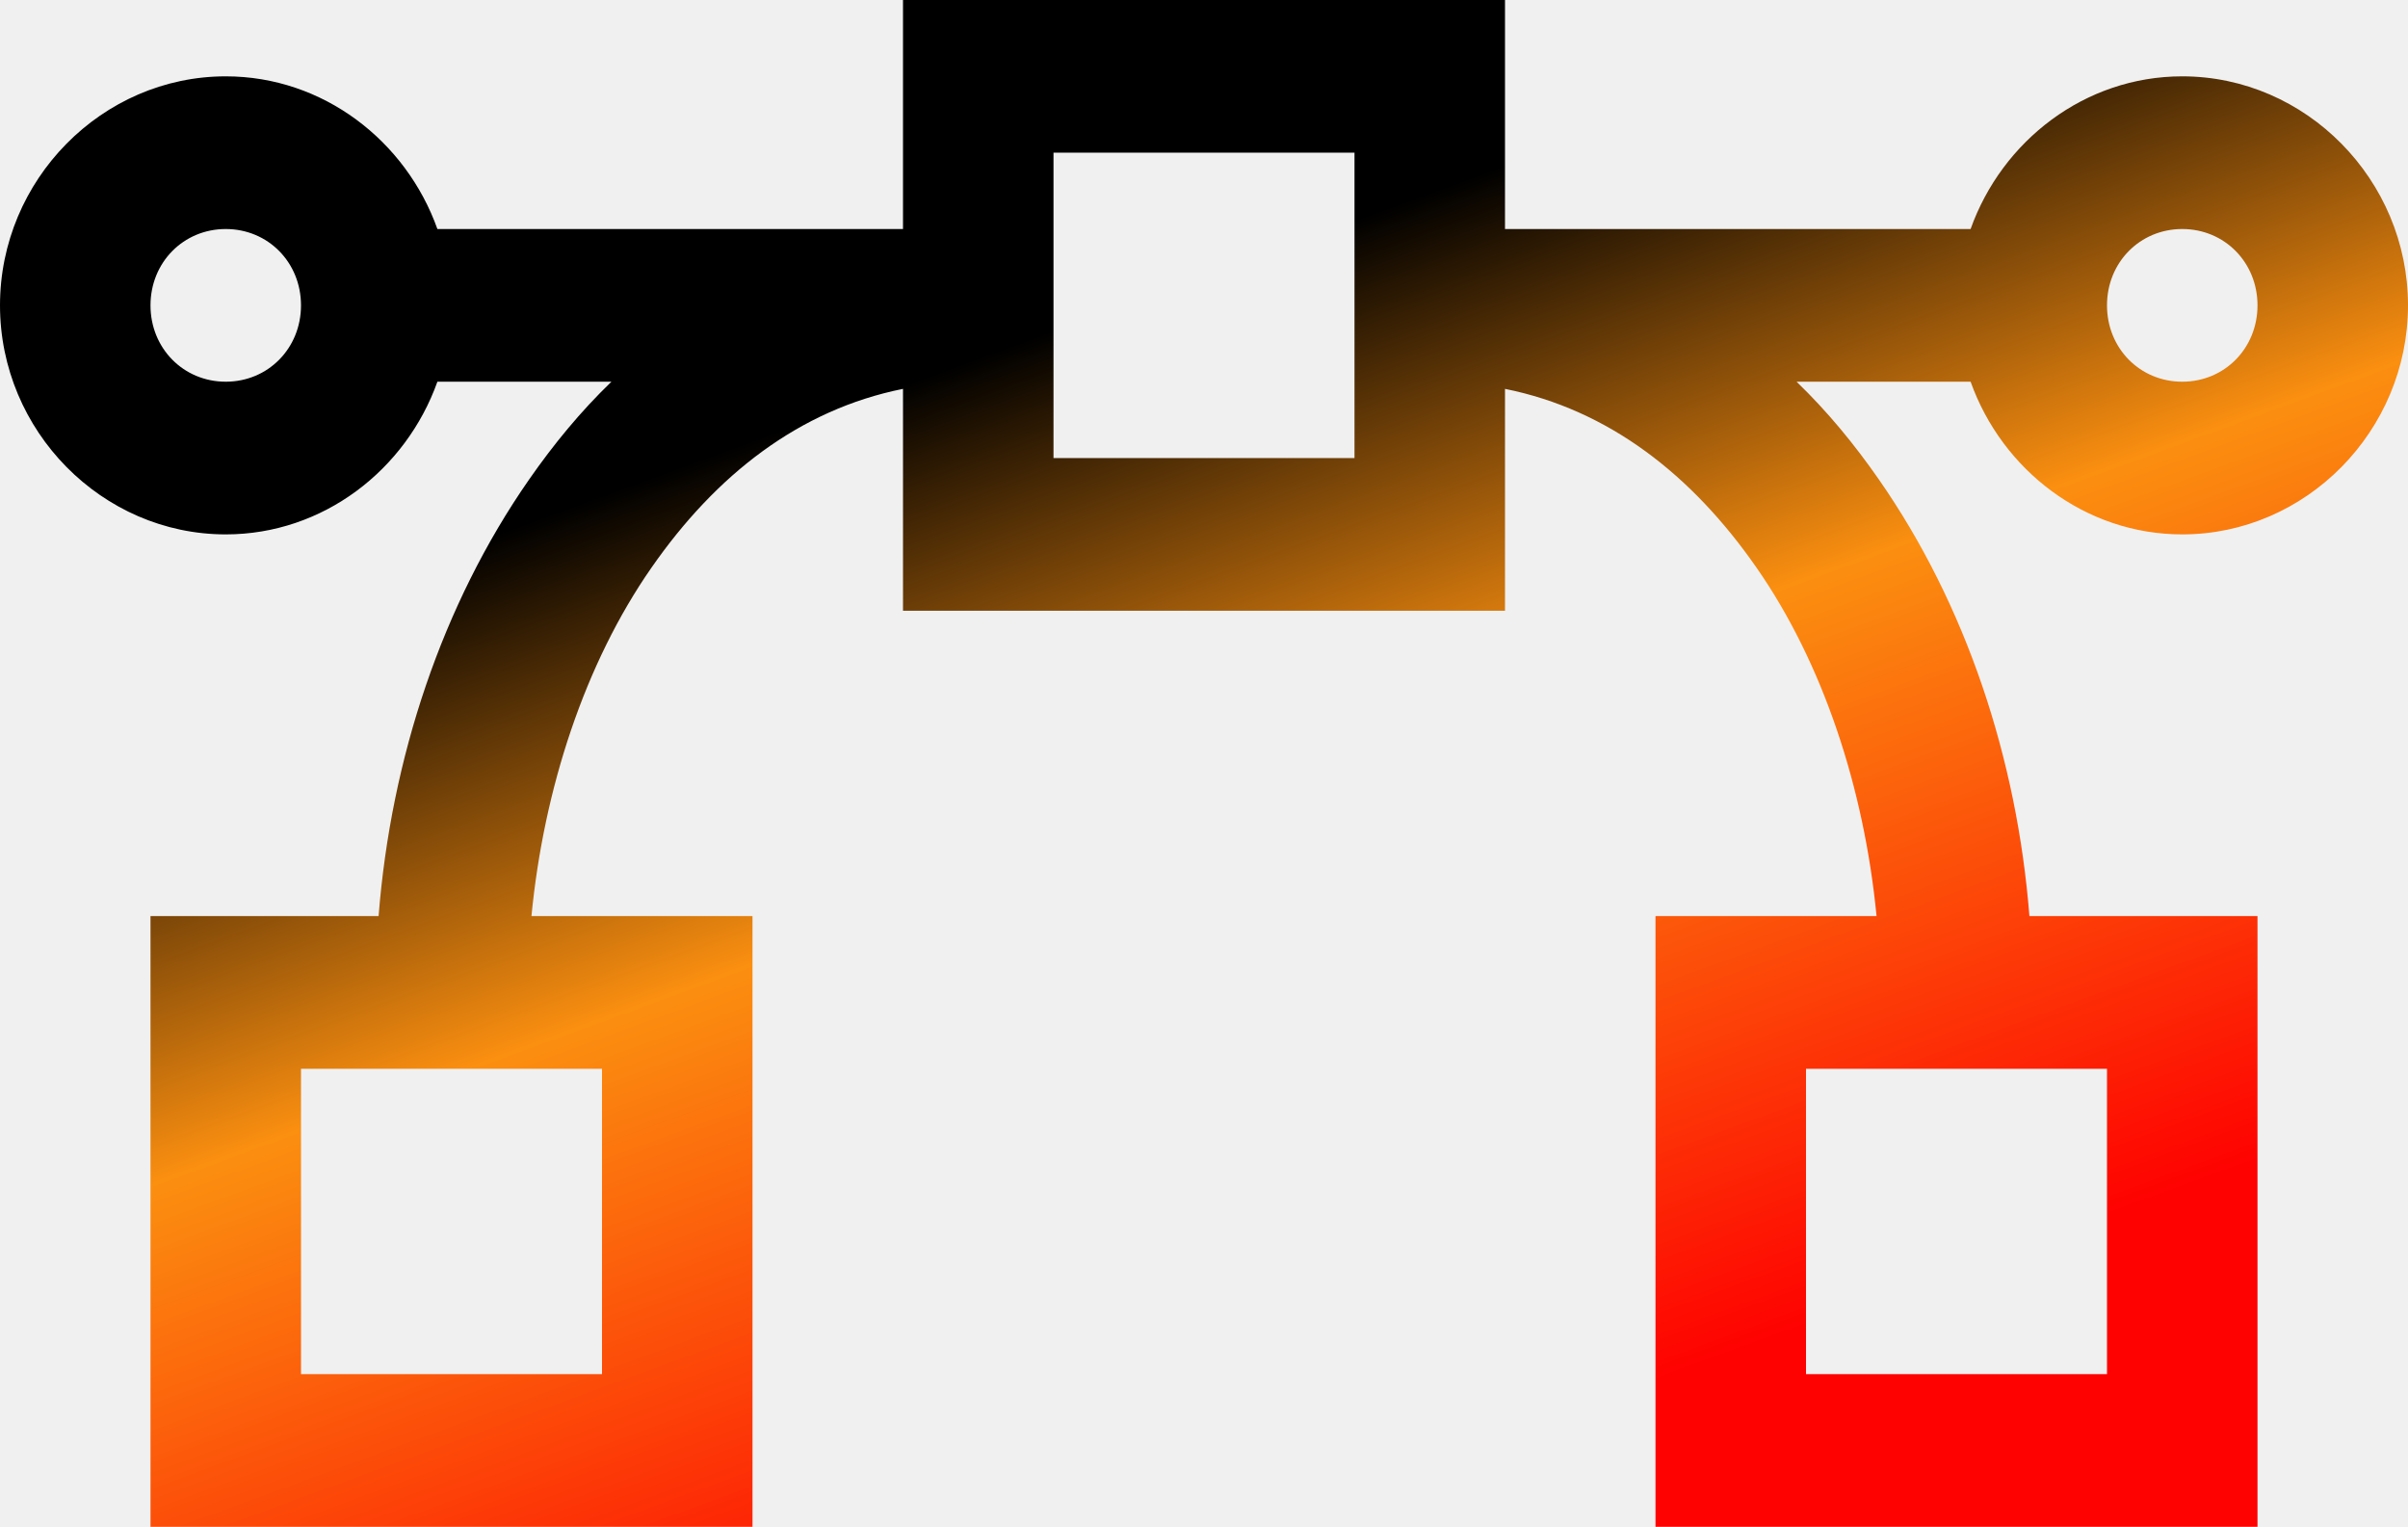
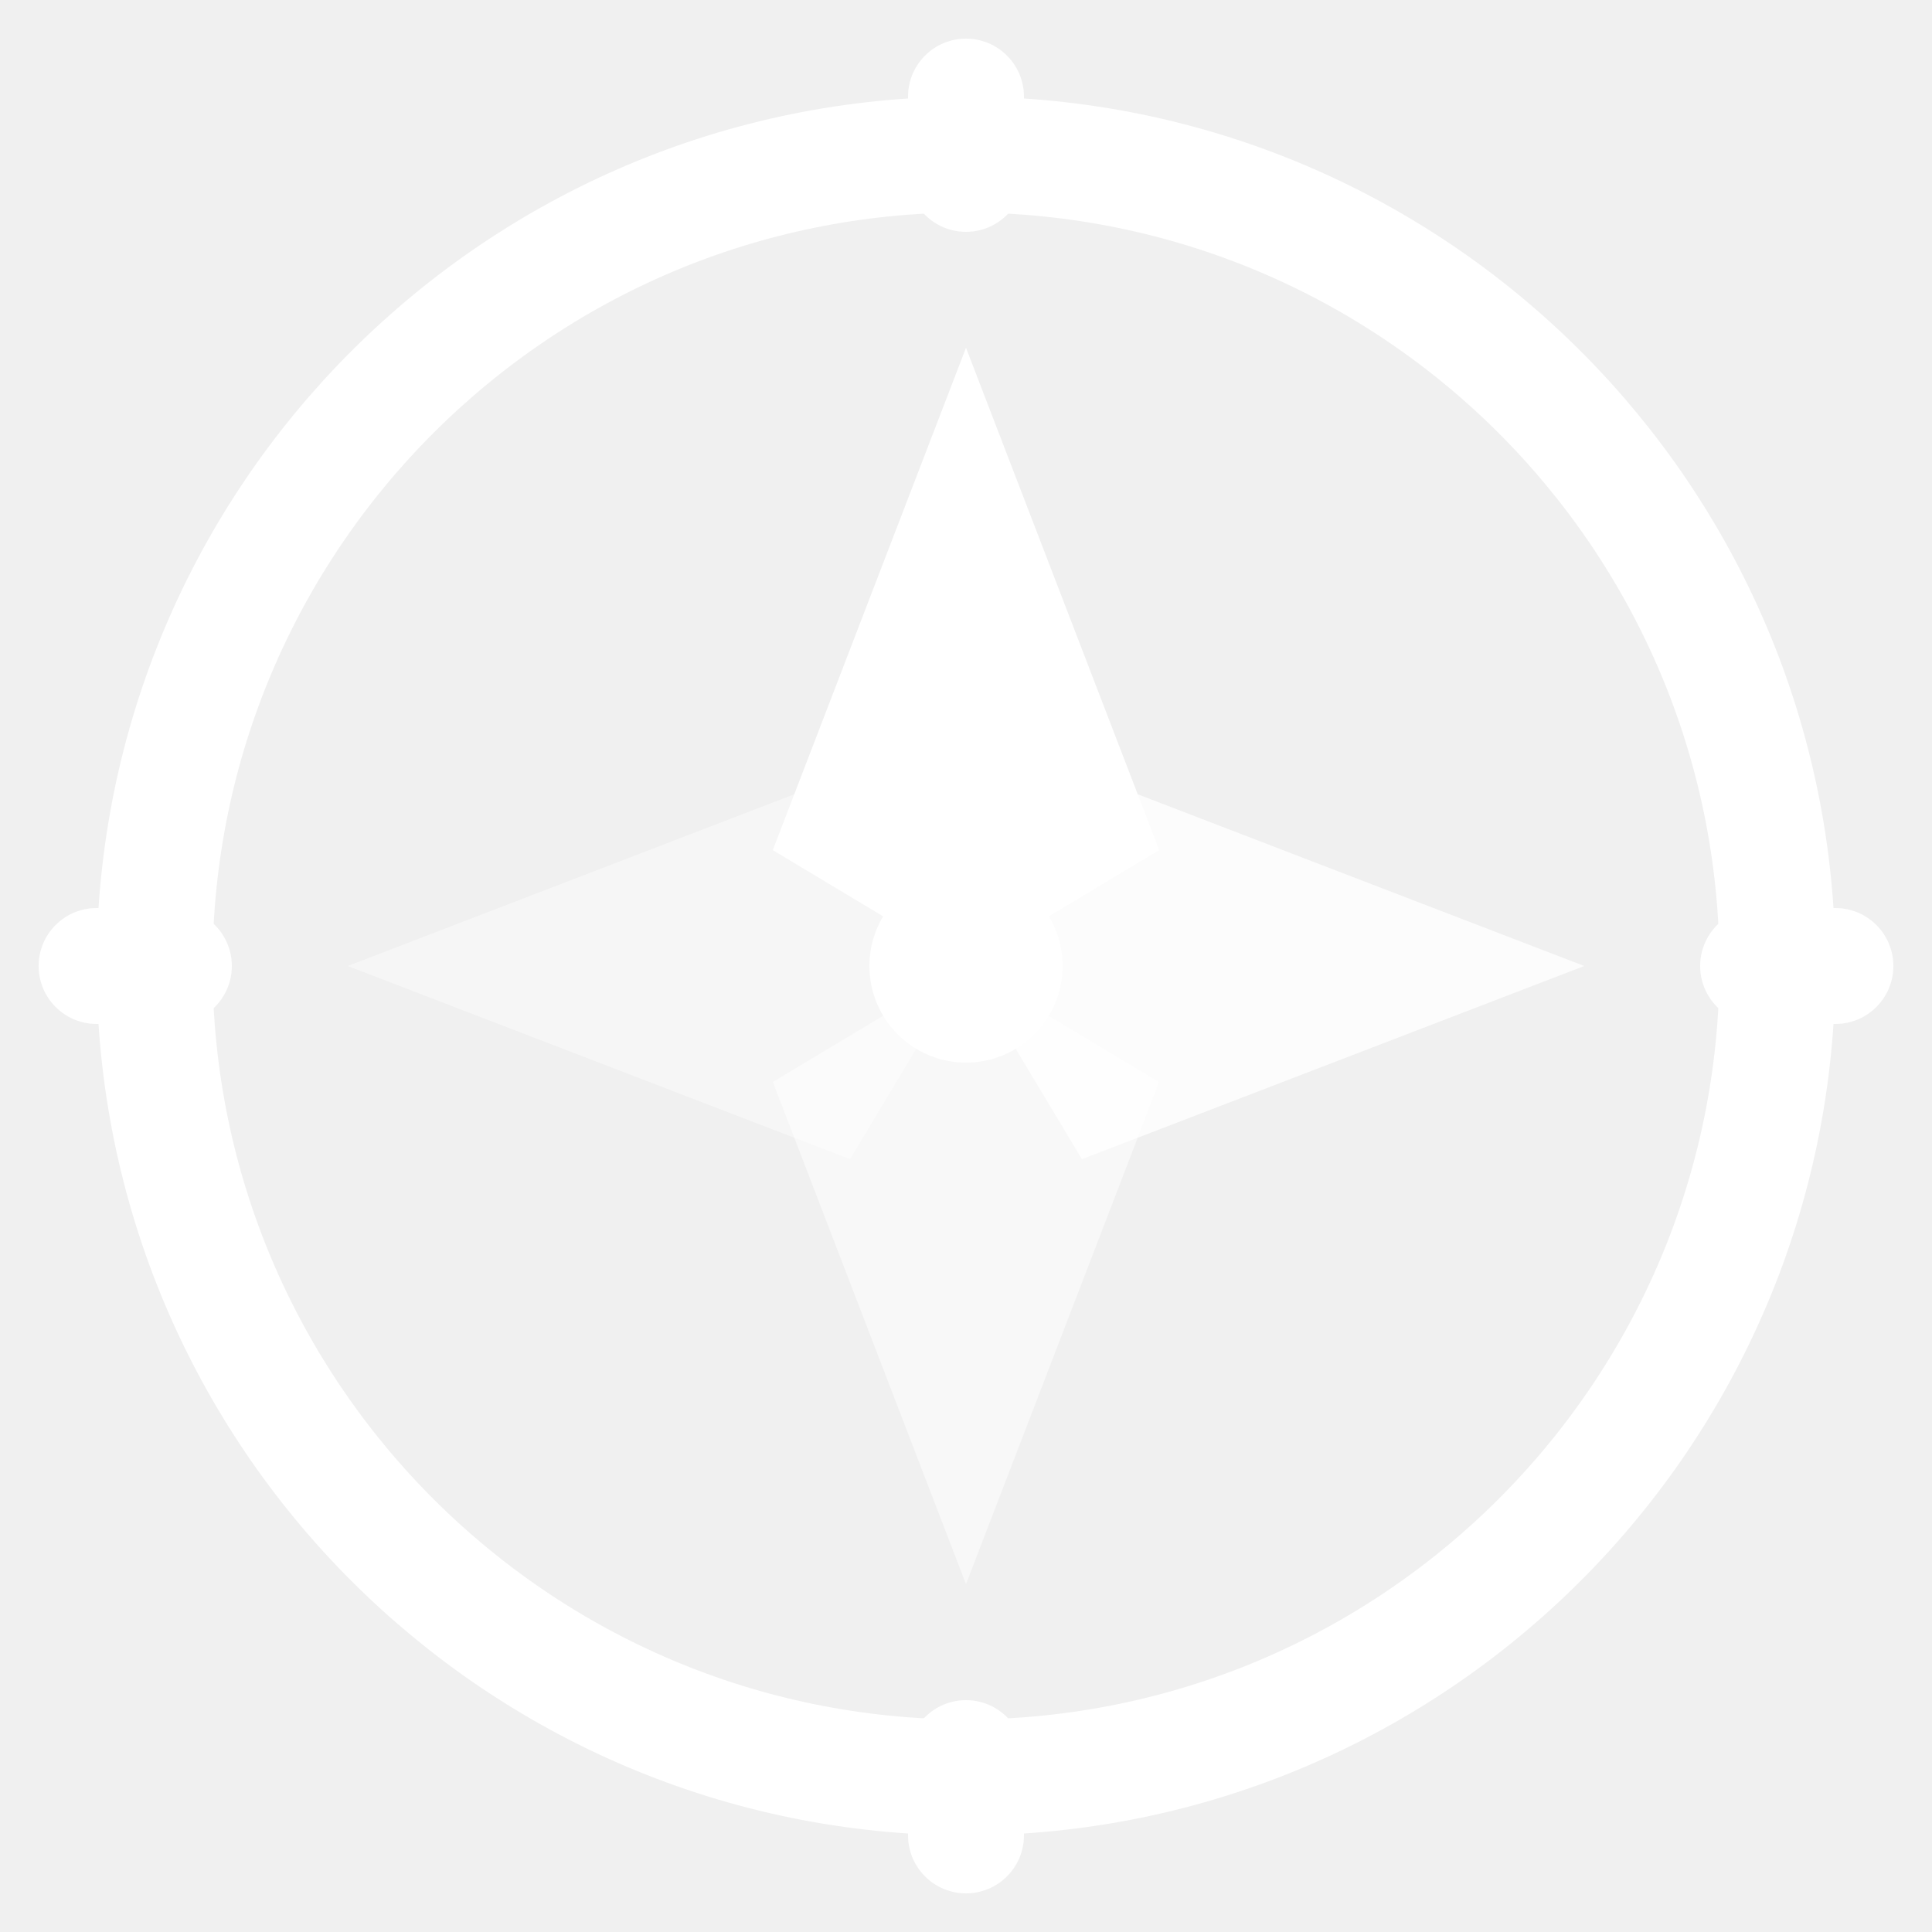
- <svg xmlns="http://www.w3.org/2000/svg" width="112" height="71" viewBox="0 0 112 71" fill="none">
-   <path d="M42 0V10.65H20.344C18.881 6.545 15.025 3.55 10.5 3.55C4.744 3.55 0 8.362 0 14.2C0 20.038 4.744 24.85 10.5 24.85C15.025 24.85 18.881 21.855 20.344 17.75H28.438C27.002 19.137 25.758 20.648 24.609 22.298C20.562 28.109 18.184 35.278 17.609 42.6H7V71H35V42.6H24.719C25.293 36.665 27.207 30.841 30.297 26.403C33.305 22.077 37.174 19.053 42 18.083V28.4H70V18.083C74.826 19.053 78.695 22.077 81.703 26.403C84.793 30.841 86.707 36.665 87.281 42.6H77V71H105V42.6H94.391C93.816 35.278 91.438 28.109 87.391 22.298C86.242 20.648 84.998 19.137 83.562 17.75H91.656C93.119 21.855 96.975 24.85 101.5 24.85C107.256 24.85 112 20.038 112 14.2C112 8.362 107.256 3.55 101.5 3.55C96.975 3.55 93.119 6.545 91.656 10.65H70V0H42ZM49 7.1H63V21.3H49V7.1ZM10.5 10.65C12.469 10.65 14 12.203 14 14.2C14 16.197 12.469 17.75 10.5 17.75C8.531 17.75 7 16.197 7 14.2C7 12.203 8.531 10.65 10.5 10.65ZM101.5 10.65C103.469 10.65 105 12.203 105 14.2C105 16.197 103.469 17.75 101.5 17.75C99.531 17.75 98 16.197 98 14.2C98 12.203 99.531 10.65 101.5 10.65ZM14 49.7H28V63.9H14V49.7ZM84 49.7H98V63.9H84V49.7Z" fill="url(#paint0_linear_120_334)" />
-   <defs>
-     <linearGradient id="paint0_linear_120_334" x1="22.036" y1="19.555" x2="43.018" y2="76.883" gradientUnits="userSpaceOnUse">
-       <stop offset="0.087" />
-       <stop offset="0.462" stop-color="#FB8F10" />
-       <stop offset="1" stop-color="#FE0101" />
-     </linearGradient>
-   </defs>
+ <svg xmlns="http://www.w3.org/2000/svg" width="100" height="100" viewBox="0 0 100 100" fill="none">
+   <circle cx="50" cy="50" r="42" stroke="#FFFFFF" stroke-width="6" />
+   <rect x="47" y="2" width="6" height="10" rx="3" fill="#FFFFFF" />
+   <rect x="47" y="88" width="6" height="10" rx="3" fill="#FFFFFF" />
+   <rect x="2" y="47" width="10" height="6" rx="3" fill="#FFFFFF" />
+   <rect x="88" y="47" width="10" height="6" rx="3" fill="#FFFFFF" />
+   <path d="M50 18L60 44L50 50L40 44L50 18Z" fill="#FFFFFF" />
+   <path d="M50 82L40 56L50 50L60 56L50 82Z" fill="#FFFFFF" fill-opacity="0.5" />
+   <path d="M82 50L56 40L50 50L56 60L82 50Z" fill="#FFFFFF" fill-opacity="0.8" />
+   <path d="M18 50L44 60L50 50L44 40L18 50Z" fill="#FFFFFF" fill-opacity="0.4" />
+   <circle cx="50" cy="50" r="5" fill="#FFFFFF" />
</svg>
